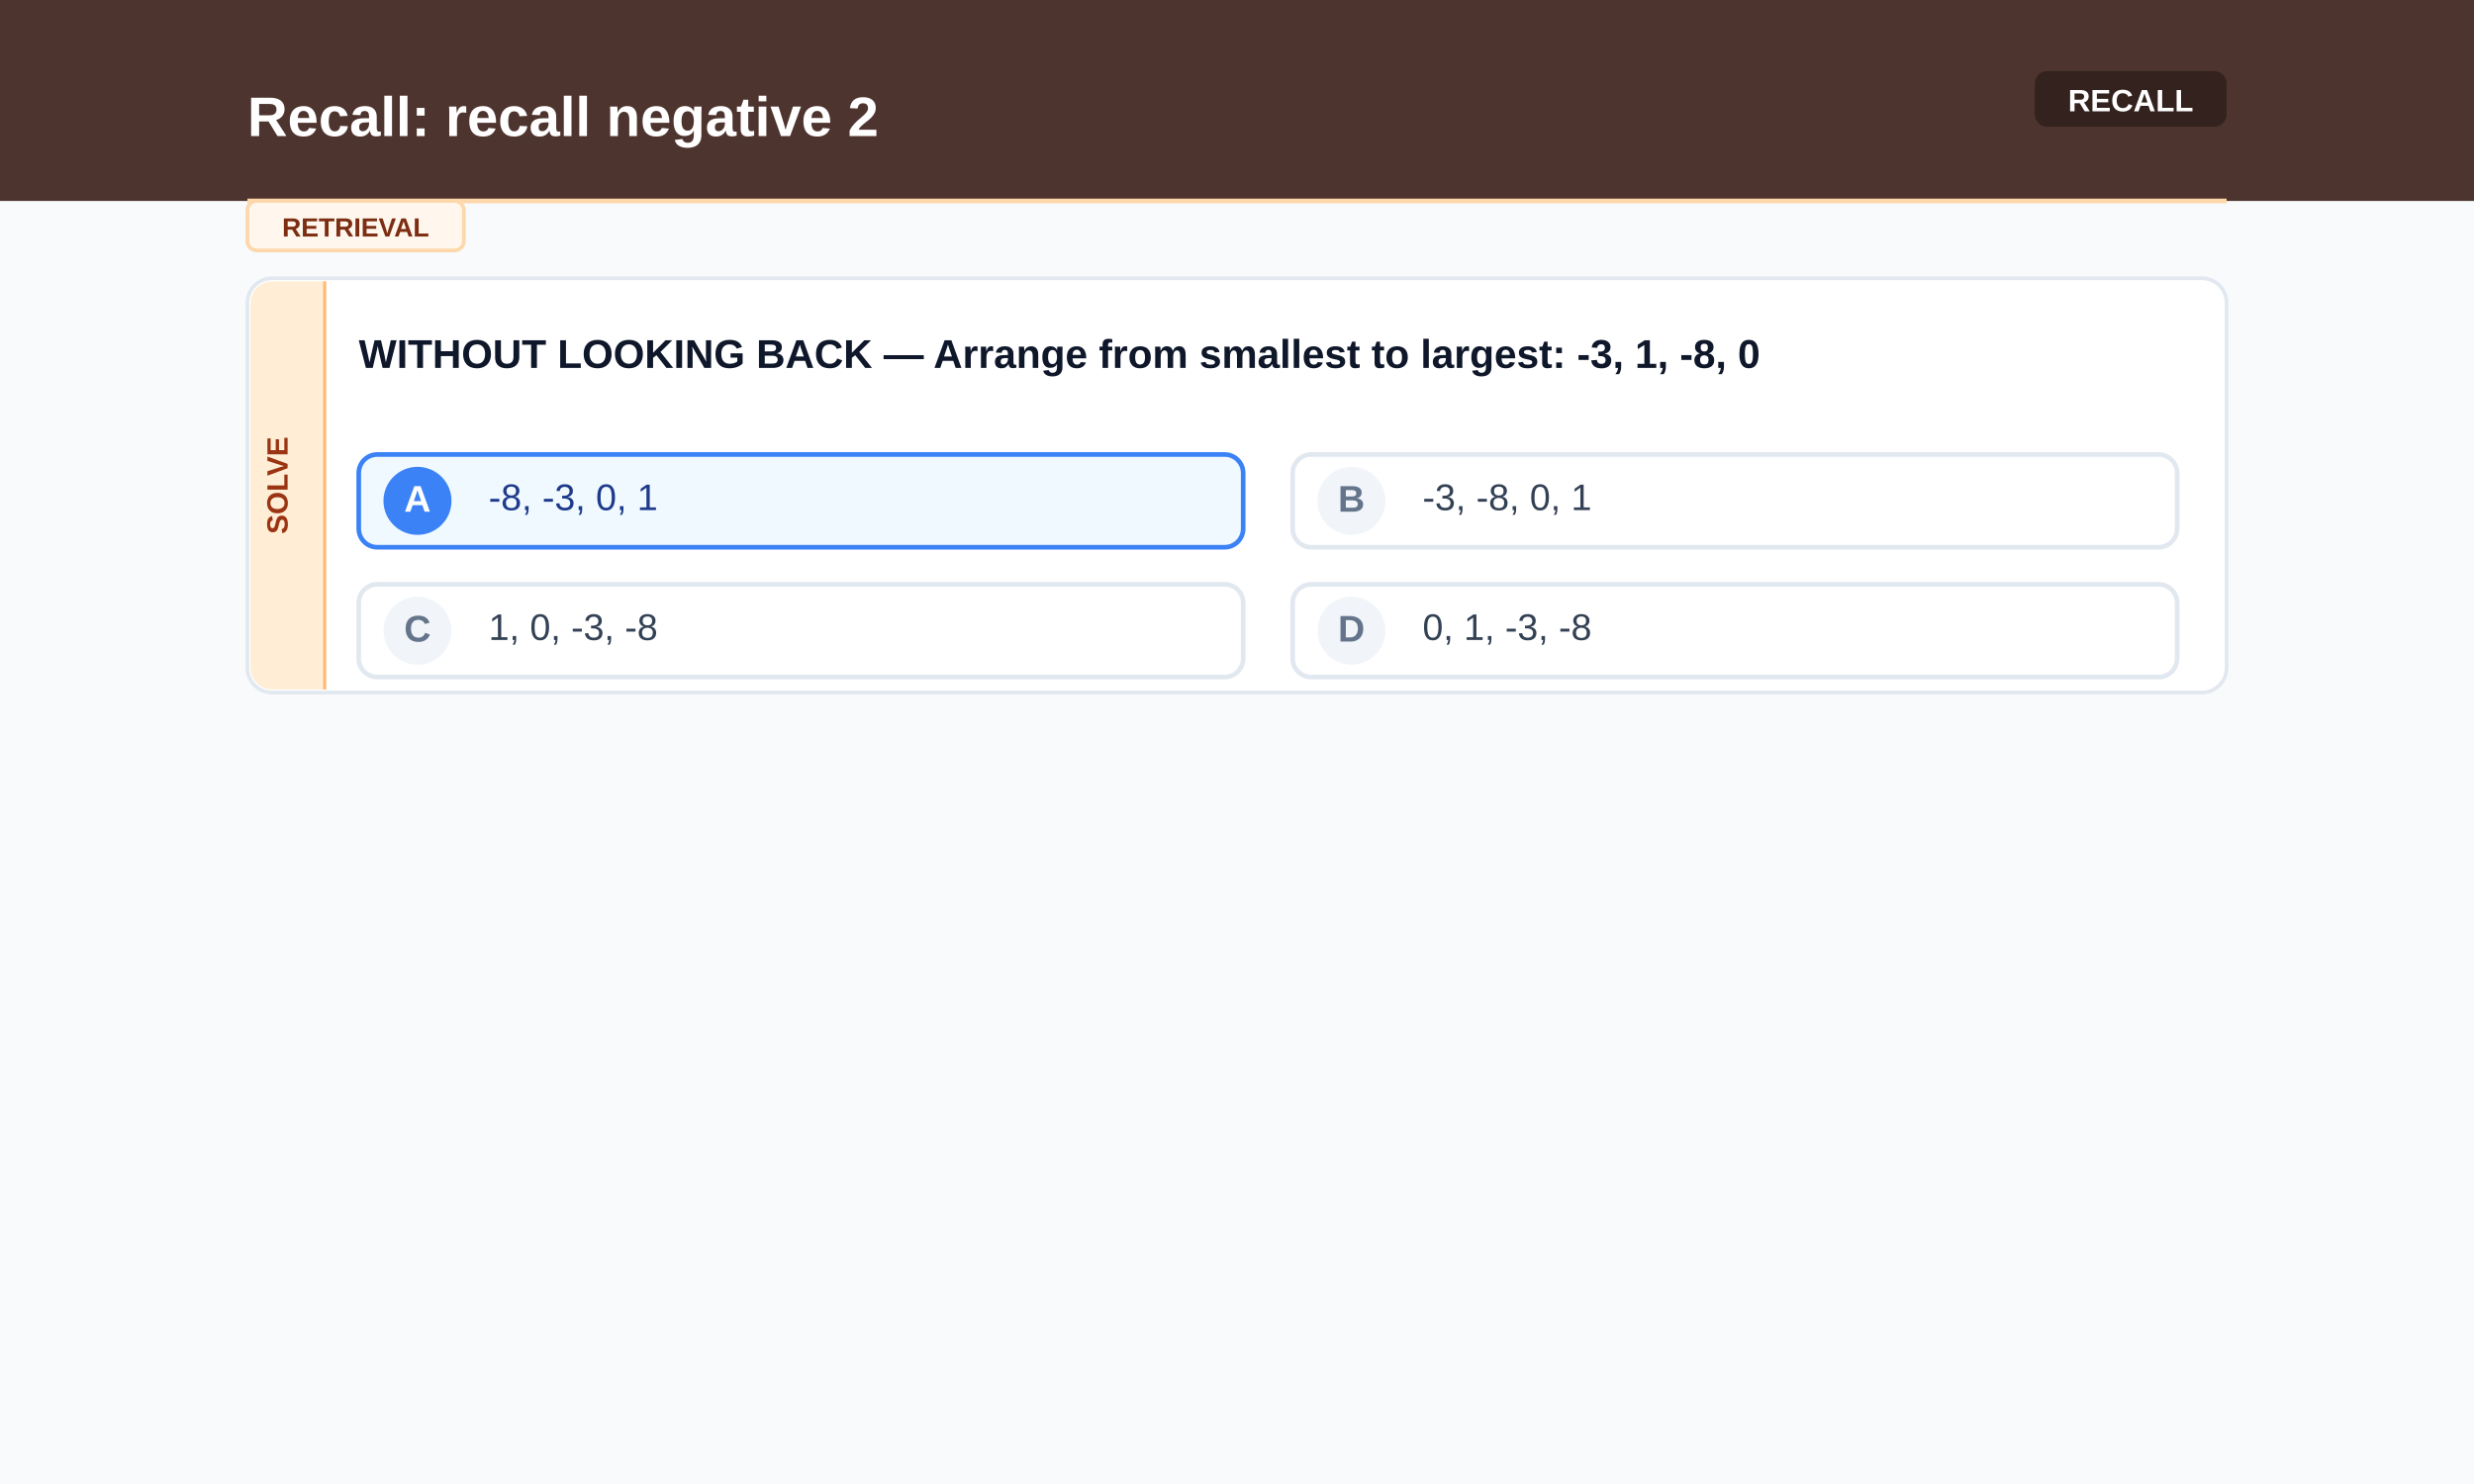
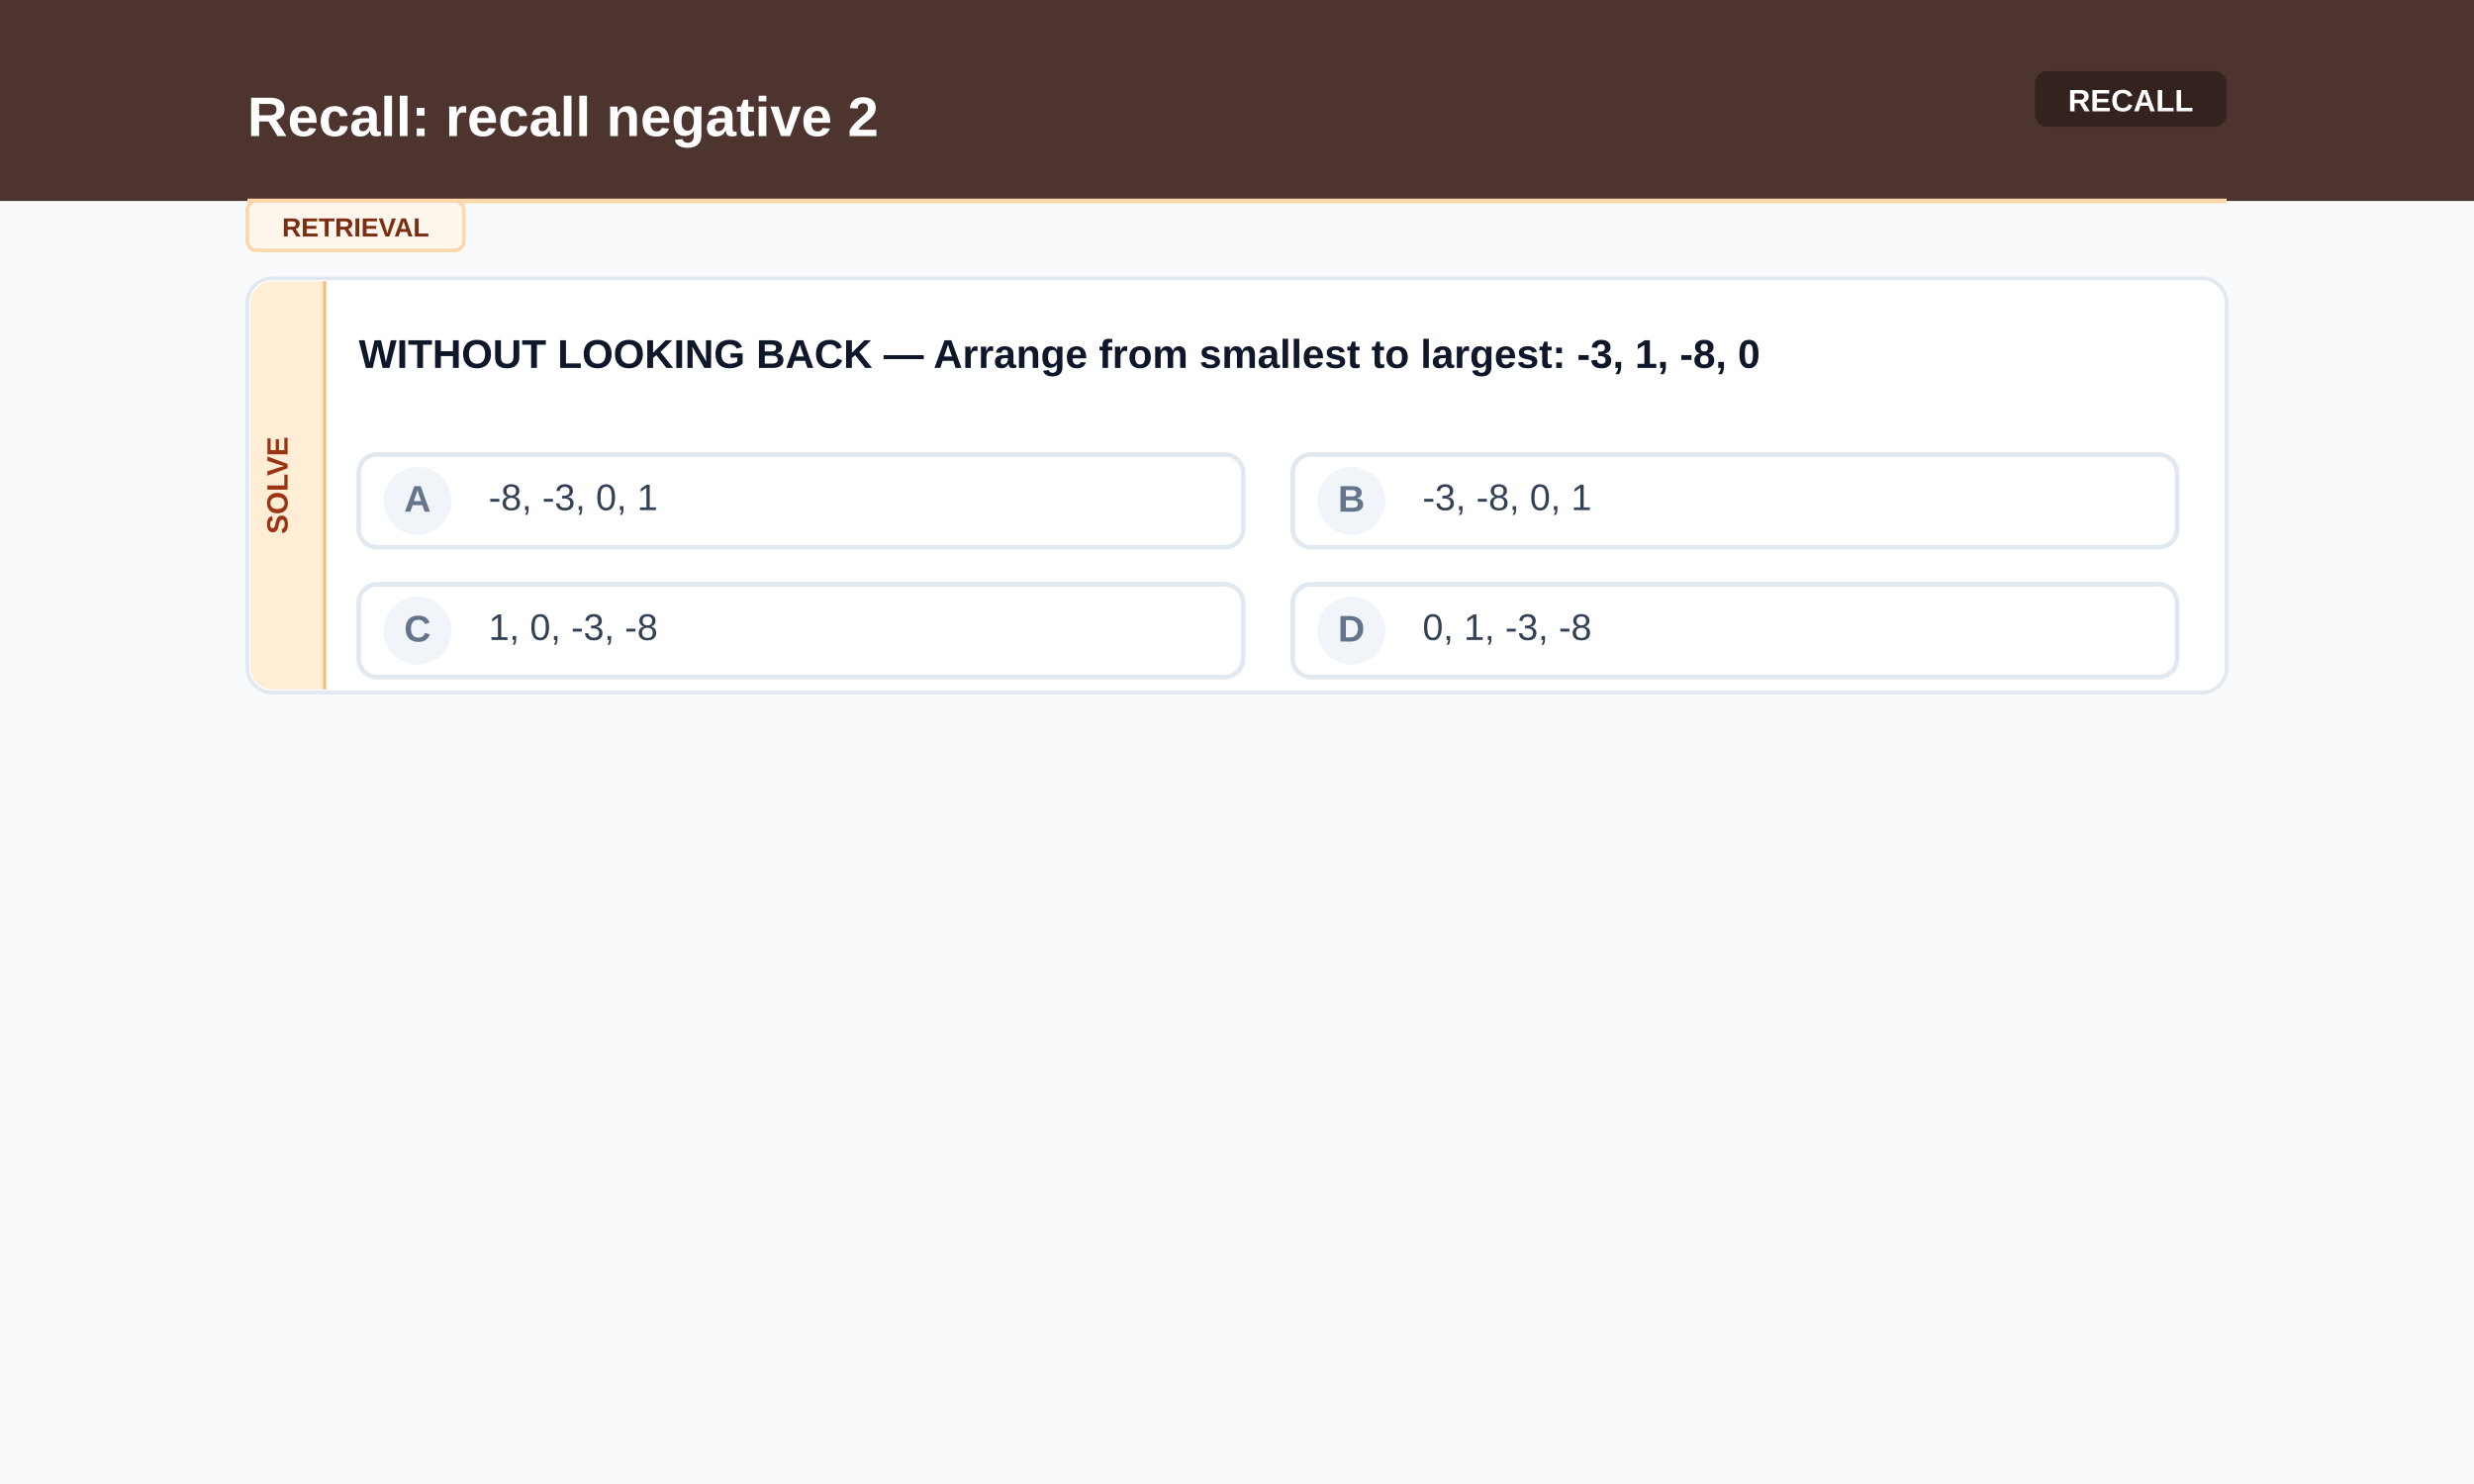
<svg xmlns="http://www.w3.org/2000/svg" width="800" height="480">
  <rect width="800" height="480" fill="#f8fafc" />
  <rect width="800" height="65" fill="#4E342E" />
  <text x="80" y="44" font-family="Arial, sans-serif" font-size="18" font-weight="bold" fill="#FFFFFF" text-anchor="start">Recall: recall negative 2</text>
  <rect x="658" y="23" width="62" height="18" rx="4" fill="#000000" opacity="0.35" />
  <text x="689" y="36" font-family="Arial, sans-serif" font-size="10" font-weight="bold" fill="#FFFFFF" text-anchor="middle">RECALL</text>
  <line x1="80" y1="65" x2="720" y2="65" stroke="#fed7aa" stroke-width="1.5" />
  <rect x="80" y="65" width="70" height="16" rx="3" fill="#fff7ed" stroke="#fed7aa" stroke-width="1.2" />
  <text x="115" y="76.5" font-family="Arial, sans-serif" font-size="8.5" font-weight="bold" fill="#7c2d12" text-anchor="middle">RETRIEVAL</text>
  <rect x="80" y="90" width="640" height="134" rx="8" fill="#ffffff" stroke="#e2e8f0" stroke-width="1.2" />
  <path d="M 105 91 L 88 91 A 7 7 0 0 0 81 98 L 81 216 A 7 7 0 0 0 88 223 L 105 223 Z" fill="#ffedd5" />
  <line x1="105" y1="91" x2="105" y2="223" stroke="#fdba74" stroke-width="1" />
  <text x="93" y="157.0" font-family="Arial, sans-serif" font-size="9.5" font-weight="bold" fill="#9a3412" text-anchor="middle" transform="rotate(-90, 93, 157.0)">SOLVE</text>
  <text x="116" y="119" font-family="Arial, sans-serif" font-size="13" font-weight="bold" fill="#0f172a" text-anchor="start">WITHOUT LOOKING BACK — Arrange from smallest to largest: -3, 1, -8, 0</text>
-   <rect x="116" y="147" width="286" height="30" rx="6" fill="#f0f9ff" stroke="#3b82f6" stroke-width="1.5" />
-   <circle cx="135" cy="162" r="11" fill="#3b82f6" />
-   <text x="135" y="165.5" font-family="Arial, sans-serif" font-size="12" font-weight="bold" fill="#ffffff" text-anchor="middle">A</text>
-   <text x="158" y="165" font-family="Arial, sans-serif" font-size="12" font-weight="normal" fill="#1e3a8a" text-anchor="start">-8, -3, 0, 1</text>
+   <rect x="116" y="147" width="286" height="30" rx="6" fill="#ffffff" stroke="#e2e8f0" stroke-width="1.5" />
+   <circle cx="135" cy="162" r="11" fill="#f1f5f9" />
+   <text x="135" y="165.5" font-family="Arial, sans-serif" font-size="12" font-weight="bold" fill="#64748b" text-anchor="middle">A</text>
+   <text x="158" y="165" font-family="Arial, sans-serif" font-size="12" font-weight="normal" fill="#334155" text-anchor="start">-8, -3, 0, 1</text>
  <rect x="418" y="147" width="286" height="30" rx="6" fill="#ffffff" stroke="#e2e8f0" stroke-width="1.5" />
  <circle cx="437" cy="162" r="11" fill="#f1f5f9" />
  <text x="437" y="165.5" font-family="Arial, sans-serif" font-size="12" font-weight="bold" fill="#64748b" text-anchor="middle">B</text>
  <text x="460" y="165" font-family="Arial, sans-serif" font-size="12" font-weight="normal" fill="#334155" text-anchor="start">-3, -8, 0, 1</text>
  <rect x="116" y="189" width="286" height="30" rx="6" fill="#ffffff" stroke="#e2e8f0" stroke-width="1.5" />
  <circle cx="135" cy="204" r="11" fill="#f1f5f9" />
  <text x="135" y="207.5" font-family="Arial, sans-serif" font-size="12" font-weight="bold" fill="#64748b" text-anchor="middle">C</text>
  <text x="158" y="207" font-family="Arial, sans-serif" font-size="12" font-weight="normal" fill="#334155" text-anchor="start">1, 0, -3, -8</text>
  <rect x="418" y="189" width="286" height="30" rx="6" fill="#ffffff" stroke="#e2e8f0" stroke-width="1.5" />
  <circle cx="437" cy="204" r="11" fill="#f1f5f9" />
  <text x="437" y="207.5" font-family="Arial, sans-serif" font-size="12" font-weight="bold" fill="#64748b" text-anchor="middle">D</text>
  <text x="460" y="207" font-family="Arial, sans-serif" font-size="12" font-weight="normal" fill="#334155" text-anchor="start">0, 1, -3, -8</text>
</svg>
